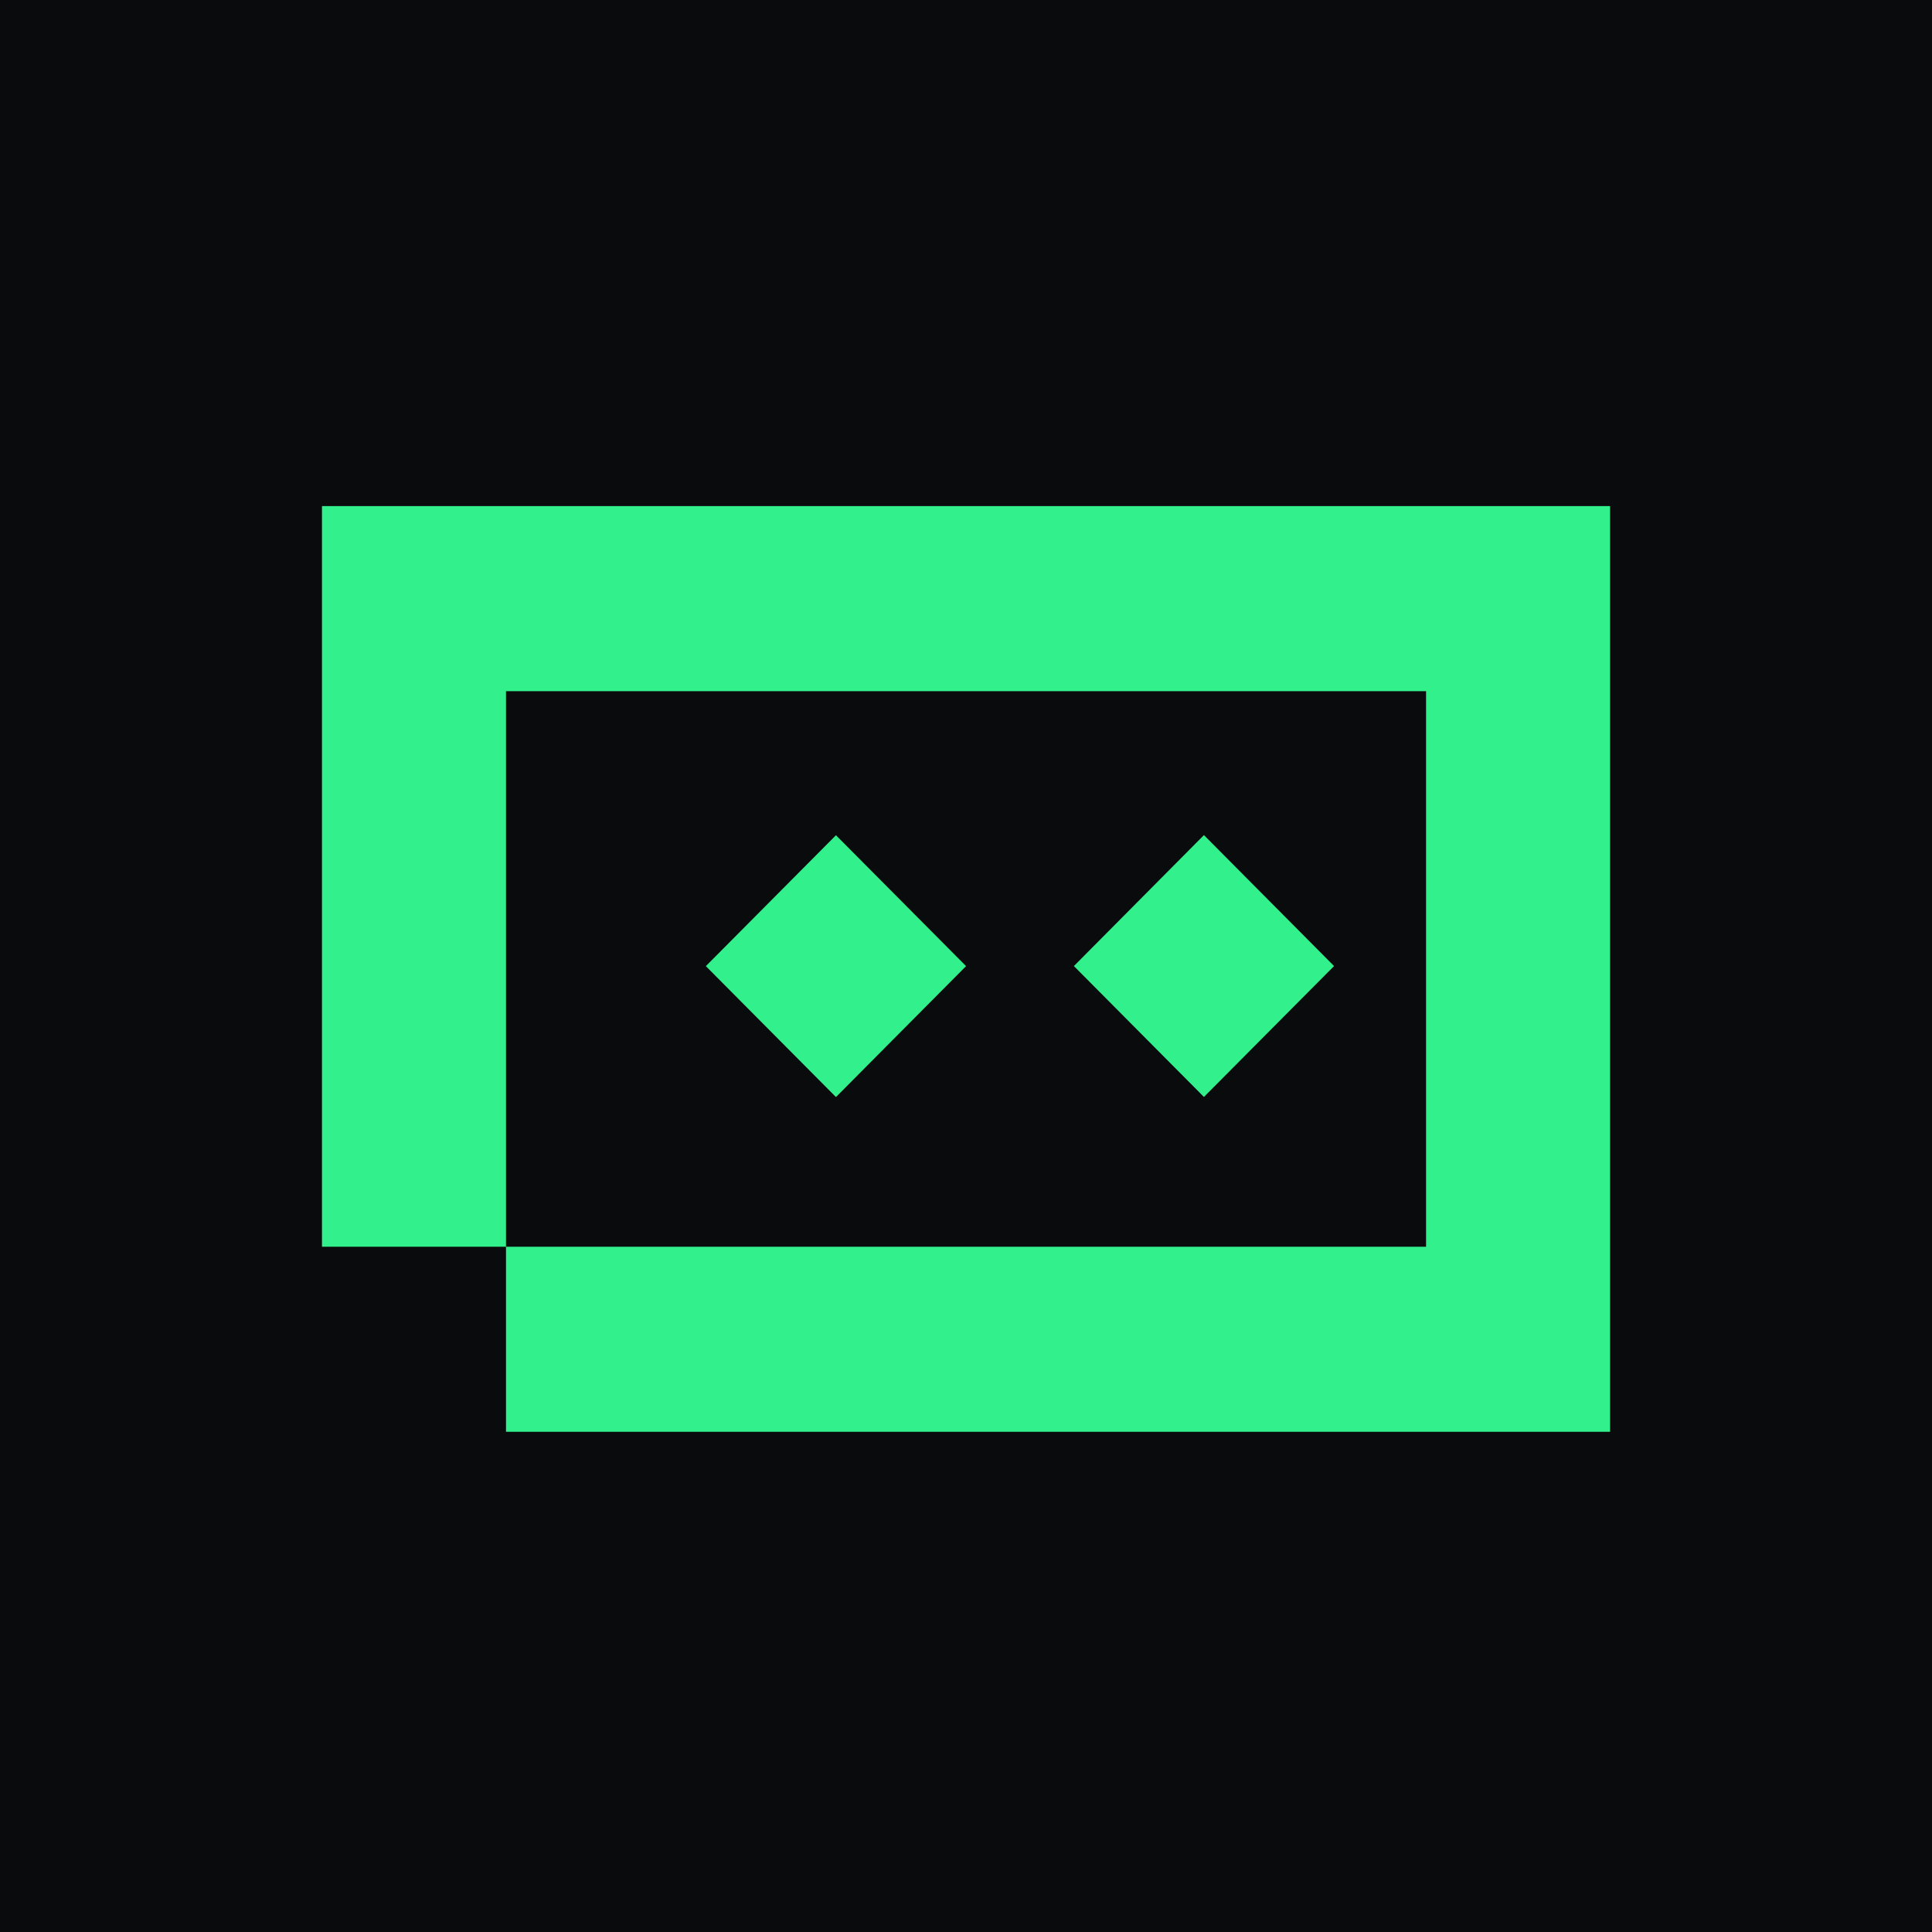
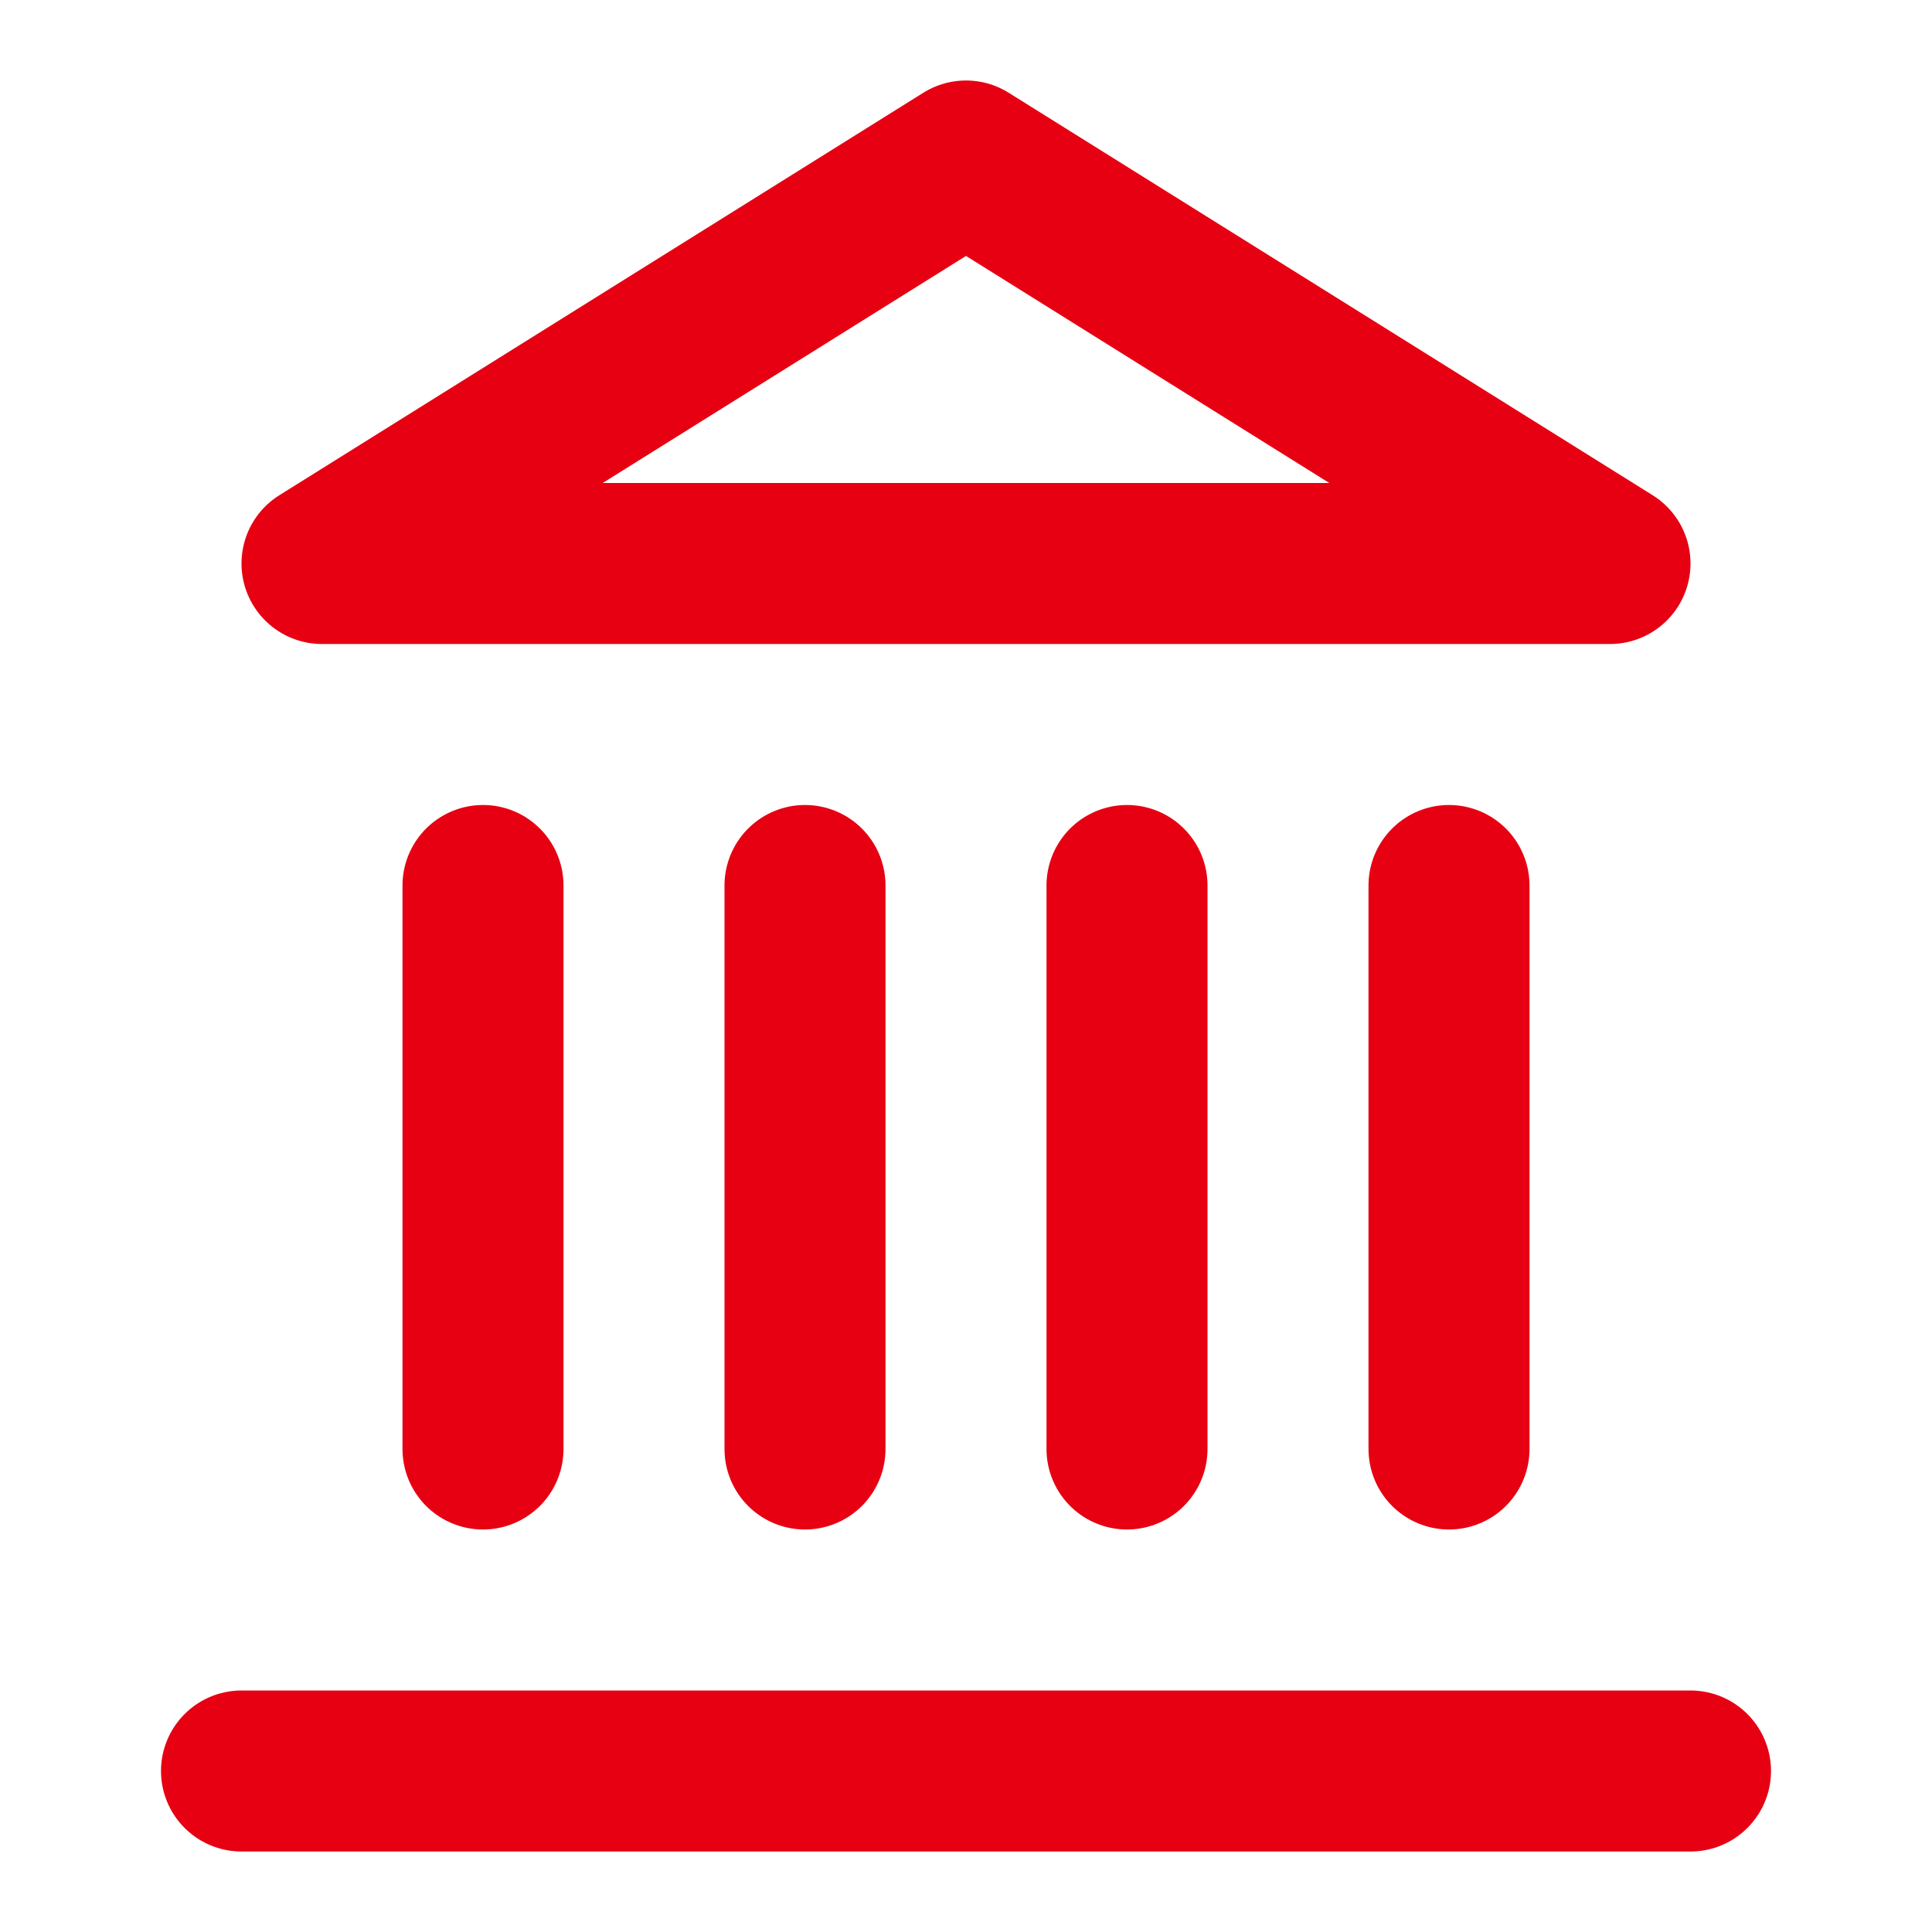
- <svg xmlns="http://www.w3.org/2000/svg" width="32" height="32" viewBox="0 0 32 32" fill="none">
-   <rect width="32" height="32" fill="#0A0B0D" />
-   <path d="M26.668 23.715H8.381V20.65H5.333V8.382H26.668V23.715ZM8.381 20.65H23.62V11.448H8.381V20.65ZM16.001 16.002L13.846 18.171L11.691 16.002L13.846 13.834L16.001 16.002ZM22.096 16.001L19.941 18.169L17.787 16.001L19.941 13.832L22.096 16.001Z" fill="#32F08C" />
+ <svg xmlns="http://www.w3.org/2000/svg" viewBox="0 0 24 24" fill="none" stroke="#E60012" stroke-width="2" stroke-linecap="round" stroke-linejoin="round">
+   <line x1="3" y1="22" x2="21" y2="22" />
+   <line x1="6" y1="18" x2="6" y2="11" />
+   <line x1="10" y1="18" x2="10" y2="11" />
+   <line x1="14" y1="18" x2="14" y2="11" />
+   <line x1="18" y1="18" x2="18" y2="11" />
+   <polygon points="12 2 20 7 4 7" />
</svg>
